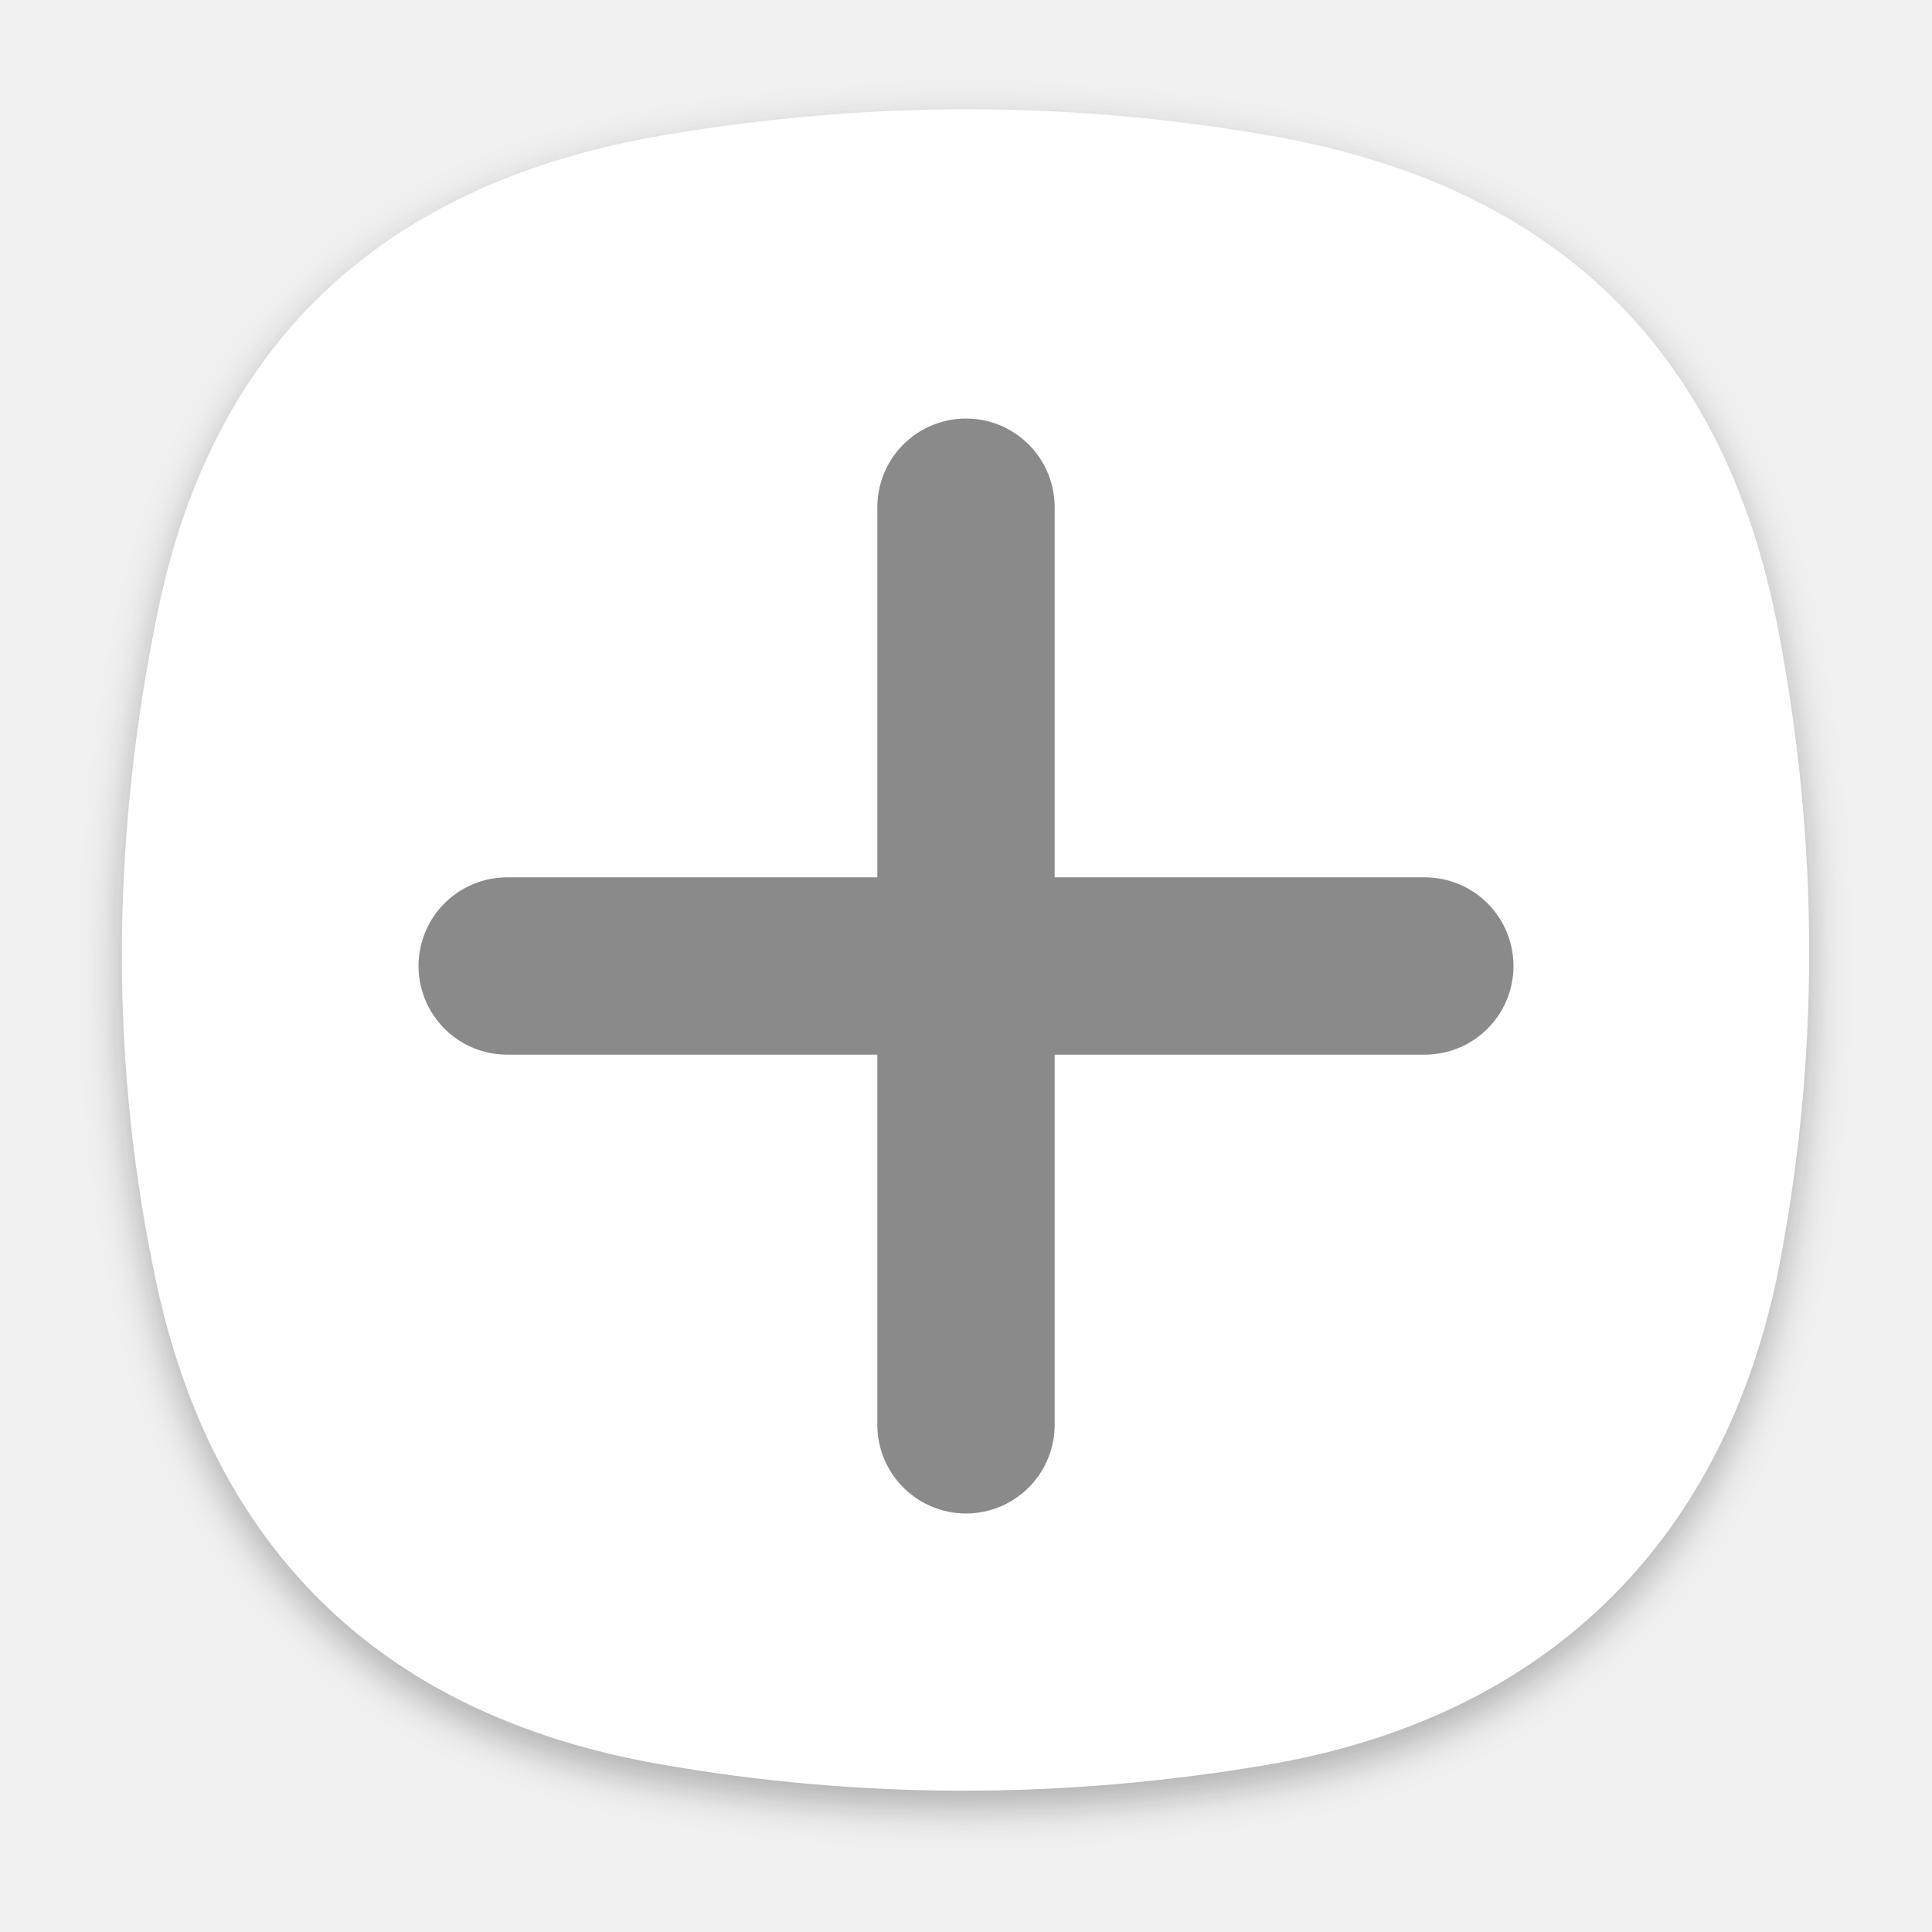
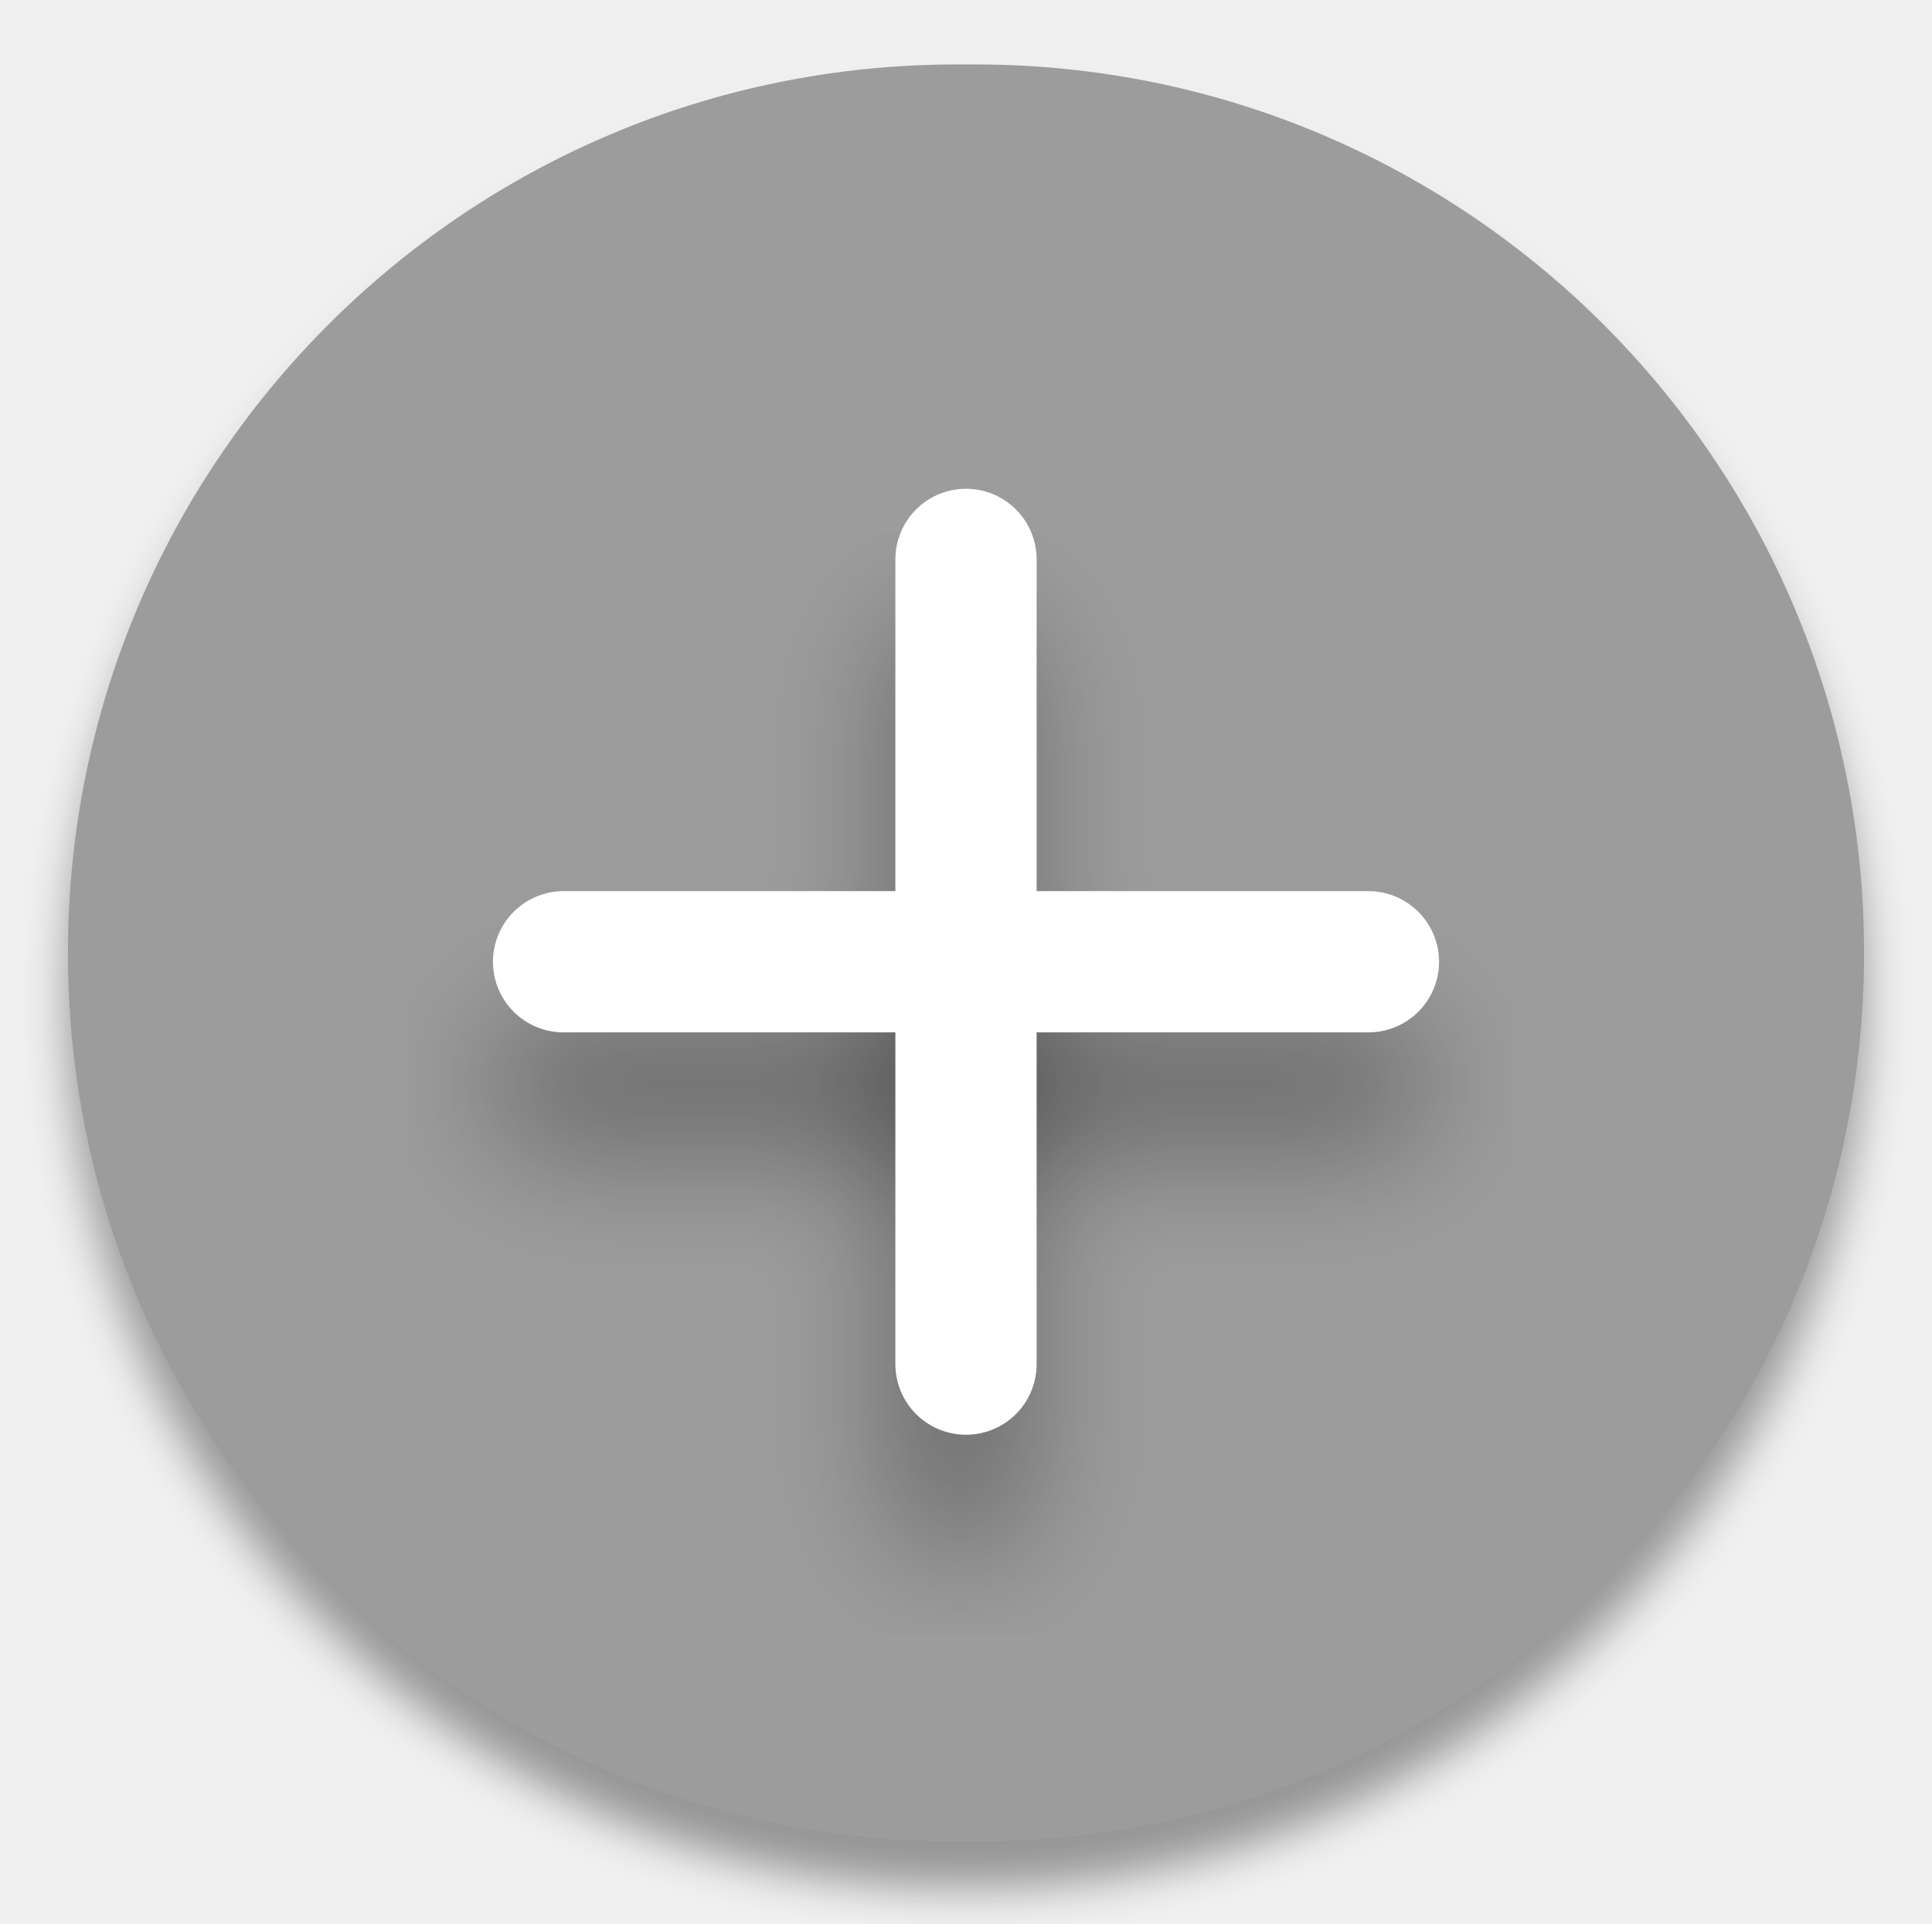
- <svg xmlns="http://www.w3.org/2000/svg" xmlns:xlink="http://www.w3.org/1999/xlink" id="SvgjsSvg1001" width="288" height="288" version="1.1">
-   <defs id="SvgjsDefs1002" />
-   <g id="SvgjsG1008" transform="matrix(0.9167,0,0,0.9167,11.98931,11.79644)">
-     <svg width="288" height="288" viewBox="0 0 470 468" version="1.1" id="svg35">
-       <defs id="defs23">
-         <filter id="a" width="111.8%" height="111.9%" x="-5.9%" y="-3.9%" filterUnits="objectBoundingBox">
-           <feOffset dy="5" in="SourceAlpha" result="shadowOffsetOuter1" id="feOffset3" />
-           <feGaussianBlur in="shadowOffsetOuter1" result="shadowBlurOuter1" stdDeviation="4" id="feGaussianBlur5" />
-           <feColorMatrix in="shadowBlurOuter1" result="shadowMatrixOuter1" values="0 0 0 0 0 0 0 0 0 0 0 0 0 0 0 0 0 0 0.078 0" id="feColorMatrix7" />
-           <feOffset dy="4" in="SourceAlpha" result="shadowOffsetOuter2" id="feOffset9" />
-           <feGaussianBlur in="shadowOffsetOuter2" result="shadowBlurOuter2" stdDeviation="5.5" id="feGaussianBlur11" />
-           <feColorMatrix in="shadowBlurOuter2" result="shadowMatrixOuter2" values="0 0 0 0 0 0 0 0 0 0 0 0 0 0 0 0 0 0 0.211 0" id="feColorMatrix13" />
-           <feMerge id="feMerge19">
-             <feMergeNode in="shadowMatrixOuter1" id="feMergeNode15" />
-             <feMergeNode in="shadowMatrixOuter2" id="feMergeNode17" />
-           </feMerge>
-         </filter>
-         <path id="b" d="M9.635 132.808C24.782 59.782 71.388 19.109 144.085 6.822c53.74-9.081 107.5-9.196 161.15.255 74.852 13.185 119.85 56.23 134.185 130.36 11.075 57.29 11.249 115.191-.174 172.427-15.324 72.52-63.132 117.285-135.561 129.527-53.74 9.08-107.5 9.195-161.15-.255-74.852-13.186-120.05-58.38-134.384-132.509-11.64-57.668-10.52-115.935 1.484-173.82z" fill="#ffffff" class="color000 svgShape" />
-       </defs>
-       <g fill="none" fill-rule="evenodd" transform="translate(-21 -26)" id="g33">
-         <g transform="translate(32 33)" fill="#ffffff" class="color000 svgShape" id="g29">
-           <use fill="#000" filter="url(#a)" xlink:href="#b" id="use25" />
-           <use fill="#F8F9F9" xlink:href="#b" id="use27" />
-         </g>
-         <path fill="#ffffff" d="M140.31 153.57c-10.665 0-19.31-8.634-19.31-19.285 0-10.65 8.645-19.285 19.31-19.285 10.664 0 19.31 8.634 19.31 19.285 0 10.65-8.646 19.285-19.31 19.285zm0 89.618c-10.665 0-19.31-8.634-19.31-19.285 0-10.65 8.645-19.285 19.31-19.285 10.664 0 19.31 8.634 19.31 19.285s-8.646 19.285-19.31 19.285zm0 82.812c-10.665 0-19.31-8.634-19.31-19.285 0-10.65 8.645-19.285 19.31-19.285 10.664 0 19.31 8.634 19.31 19.285 0 10.65-8.646 19.285-19.31 19.285zm85.19-172.43c-10.664 0-19.31-8.634-19.31-19.285 0-10.65 8.646-19.285 19.31-19.285 10.664 0 19.31 8.634 19.31 19.285 0 10.65-8.646 19.285-19.31 19.285zm0 89.618c-10.664 0-19.31-8.634-19.31-19.285 0-10.65 8.646-19.285 19.31-19.285 10.664 0 19.31 8.634 19.31 19.285s-8.646 19.285-19.31 19.285zm0 82.812c-10.664 0-19.31-8.634-19.31-19.285 0-10.65 8.646-19.285 19.31-19.285 10.664 0 19.31 8.634 19.31 19.285 0 10.65-8.646 19.285-19.31 19.285zm85.19-172.43c-10.664 0-19.31-8.634-19.31-19.285 0-10.65 8.646-19.285 19.31-19.285 10.665 0 19.31 8.634 19.31 19.285 0 10.65-8.645 19.285-19.31 19.285zm0 89.618c-10.664 0-19.31-8.634-19.31-19.285 0-10.65 8.646-19.285 19.31-19.285 10.665 0 19.31 8.634 19.31 19.285s-8.645 19.285-19.31 19.285zm0 82.812c-10.664 0-19.31-8.634-19.31-19.285 0-10.65 8.646-19.285 19.31-19.285 10.665 0 19.31 8.634 19.31 19.285 0 10.65-8.645 19.285-19.31 19.285z" transform="translate(32 33)" class="color7A7E8E svgShape" id="path31" />
-       </g>
-     </svg>
+ <svg xmlns="http://www.w3.org/2000/svg" width="470mm" height="468mm" viewBox="0 0 470 468" version="1.1" id="svg8">
+   <defs id="defs2">
+     <filter style="color-interpolation-filters:sRGB" id="filter1233" x="-0.029" width="1.059" y="-0.03" height="1.059">
+       <feGaussianBlur stdDeviation="5.356" id="feGaussianBlur1235" />
+     </filter>
+     <filter x="-0.059" y="-0.039" width="1.118" height="1.119" filterUnits="objectBoundingBox" id="filter-2">
+       <feOffset dx="0" dy="5" in="SourceAlpha" result="shadowOffsetOuter1" id="feOffset5" />
+       <feGaussianBlur stdDeviation="4" in="shadowOffsetOuter1" result="shadowBlurOuter1" id="feGaussianBlur7" />
+       <feColorMatrix values="0 0 0 0 0 0 0 0 0 0 0 0 0 0 0 0 0 0 0.078 0" type="matrix" in="shadowBlurOuter1" result="shadowMatrixOuter1" id="feColorMatrix9" />
+       <feOffset dx="0" dy="4" in="SourceAlpha" result="shadowOffsetOuter2" id="feOffset11" />
+       <feGaussianBlur stdDeviation="5.5" in="shadowOffsetOuter2" result="shadowBlurOuter2" id="feGaussianBlur13" />
+       <feColorMatrix values="0 0 0 0 0 0 0 0 0 0 0 0 0 0 0 0 0 0 0.211 0" type="matrix" in="shadowBlurOuter2" result="shadowMatrixOuter2" id="feColorMatrix15" />
+       <feMerge id="feMerge21">
+         <feMergeNode in="shadowMatrixOuter1" id="feMergeNode17" />
+         <feMergeNode in="shadowMatrixOuter2" id="feMergeNode19" />
+       </feMerge>
+     </filter>
+     <filter style="color-interpolation-filters:sRGB" id="filter992" x="-0.186" width="1.372" y="-0.186" height="1.372">
+       <feGaussianBlur stdDeviation="15.162" id="feGaussianBlur994" />
+     </filter>
+   </defs>
+   <g id="layer1">
+     <g id="g873">
+       <rect style="fill:#000000;fill-opacity:0.375;fill-rule:evenodd;stroke:none;stroke-width:5.159;stroke-linecap:round;stroke-linejoin:round;filter:url(#filter1233)" id="rect833-6" width="436.94" height="432.405" x="16.53" y="26.793" ry="216.202" />
+       <rect style="fill:#9c9c9c;fill-opacity:1;fill-rule:evenodd;stroke:none;stroke-width:5.159;stroke-linecap:round;stroke-linejoin:round" id="rect833" width="436.94" height="432.405" x="16.53" y="15.681" ry="216.202" />
+     </g>
+     <g id="g869-8" style="stroke:#000000;stroke-opacity:0.311;filter:url(#filter992)" transform="translate(-1.511905,29.48214)">
+       <path style="fill:none;stroke:#000000;stroke-width:34.365;stroke-linecap:round;stroke-linejoin:round;stroke-miterlimit:4;stroke-dasharray:none;stroke-opacity:0.311" d="M 235,136.104 V 331.896" id="path850-3" />
+       <path style="fill:none;stroke:#000000;stroke-width:34.365;stroke-linecap:round;stroke-linejoin:round;stroke-miterlimit:4;stroke-dasharray:none;stroke-opacity:0.311" d="M 332.896,234 H 137.104" id="path850-7-5" />
+     </g>
+     <g id="g869" style="stroke:#ffffff;stroke-opacity:1">
+       <path style="fill:none;stroke:#ffffff;stroke-width:34.365;stroke-linecap:round;stroke-linejoin:round;stroke-miterlimit:4;stroke-dasharray:none;stroke-opacity:1" d="M 235,136.104 V 331.896" id="path850" />
+       <path style="fill:none;stroke:#ffffff;stroke-width:34.365;stroke-linecap:round;stroke-linejoin:round;stroke-miterlimit:4;stroke-dasharray:none;stroke-opacity:1" d="M 332.896,234 H 137.104" id="path850-7" />
+     </g>
  </g>
-   <path style="fill:none;fill-opacity:1;stroke:#8a8a8a;stroke-width:26.433;stroke-linecap:round;stroke-linejoin:round;stroke-miterlimit:4;stroke-dasharray:none;stroke-opacity:1" d="M 75.606,144 H 212.394" id="path866" />
-   <path style="fill:none;fill-opacity:1;stroke:#8a8a8a;stroke-width:26.433;stroke-linecap:round;stroke-linejoin:round;stroke-miterlimit:4;stroke-dasharray:none;stroke-opacity:1" d="M 144,75.606 V 212.394" id="path866-1" />
</svg>
